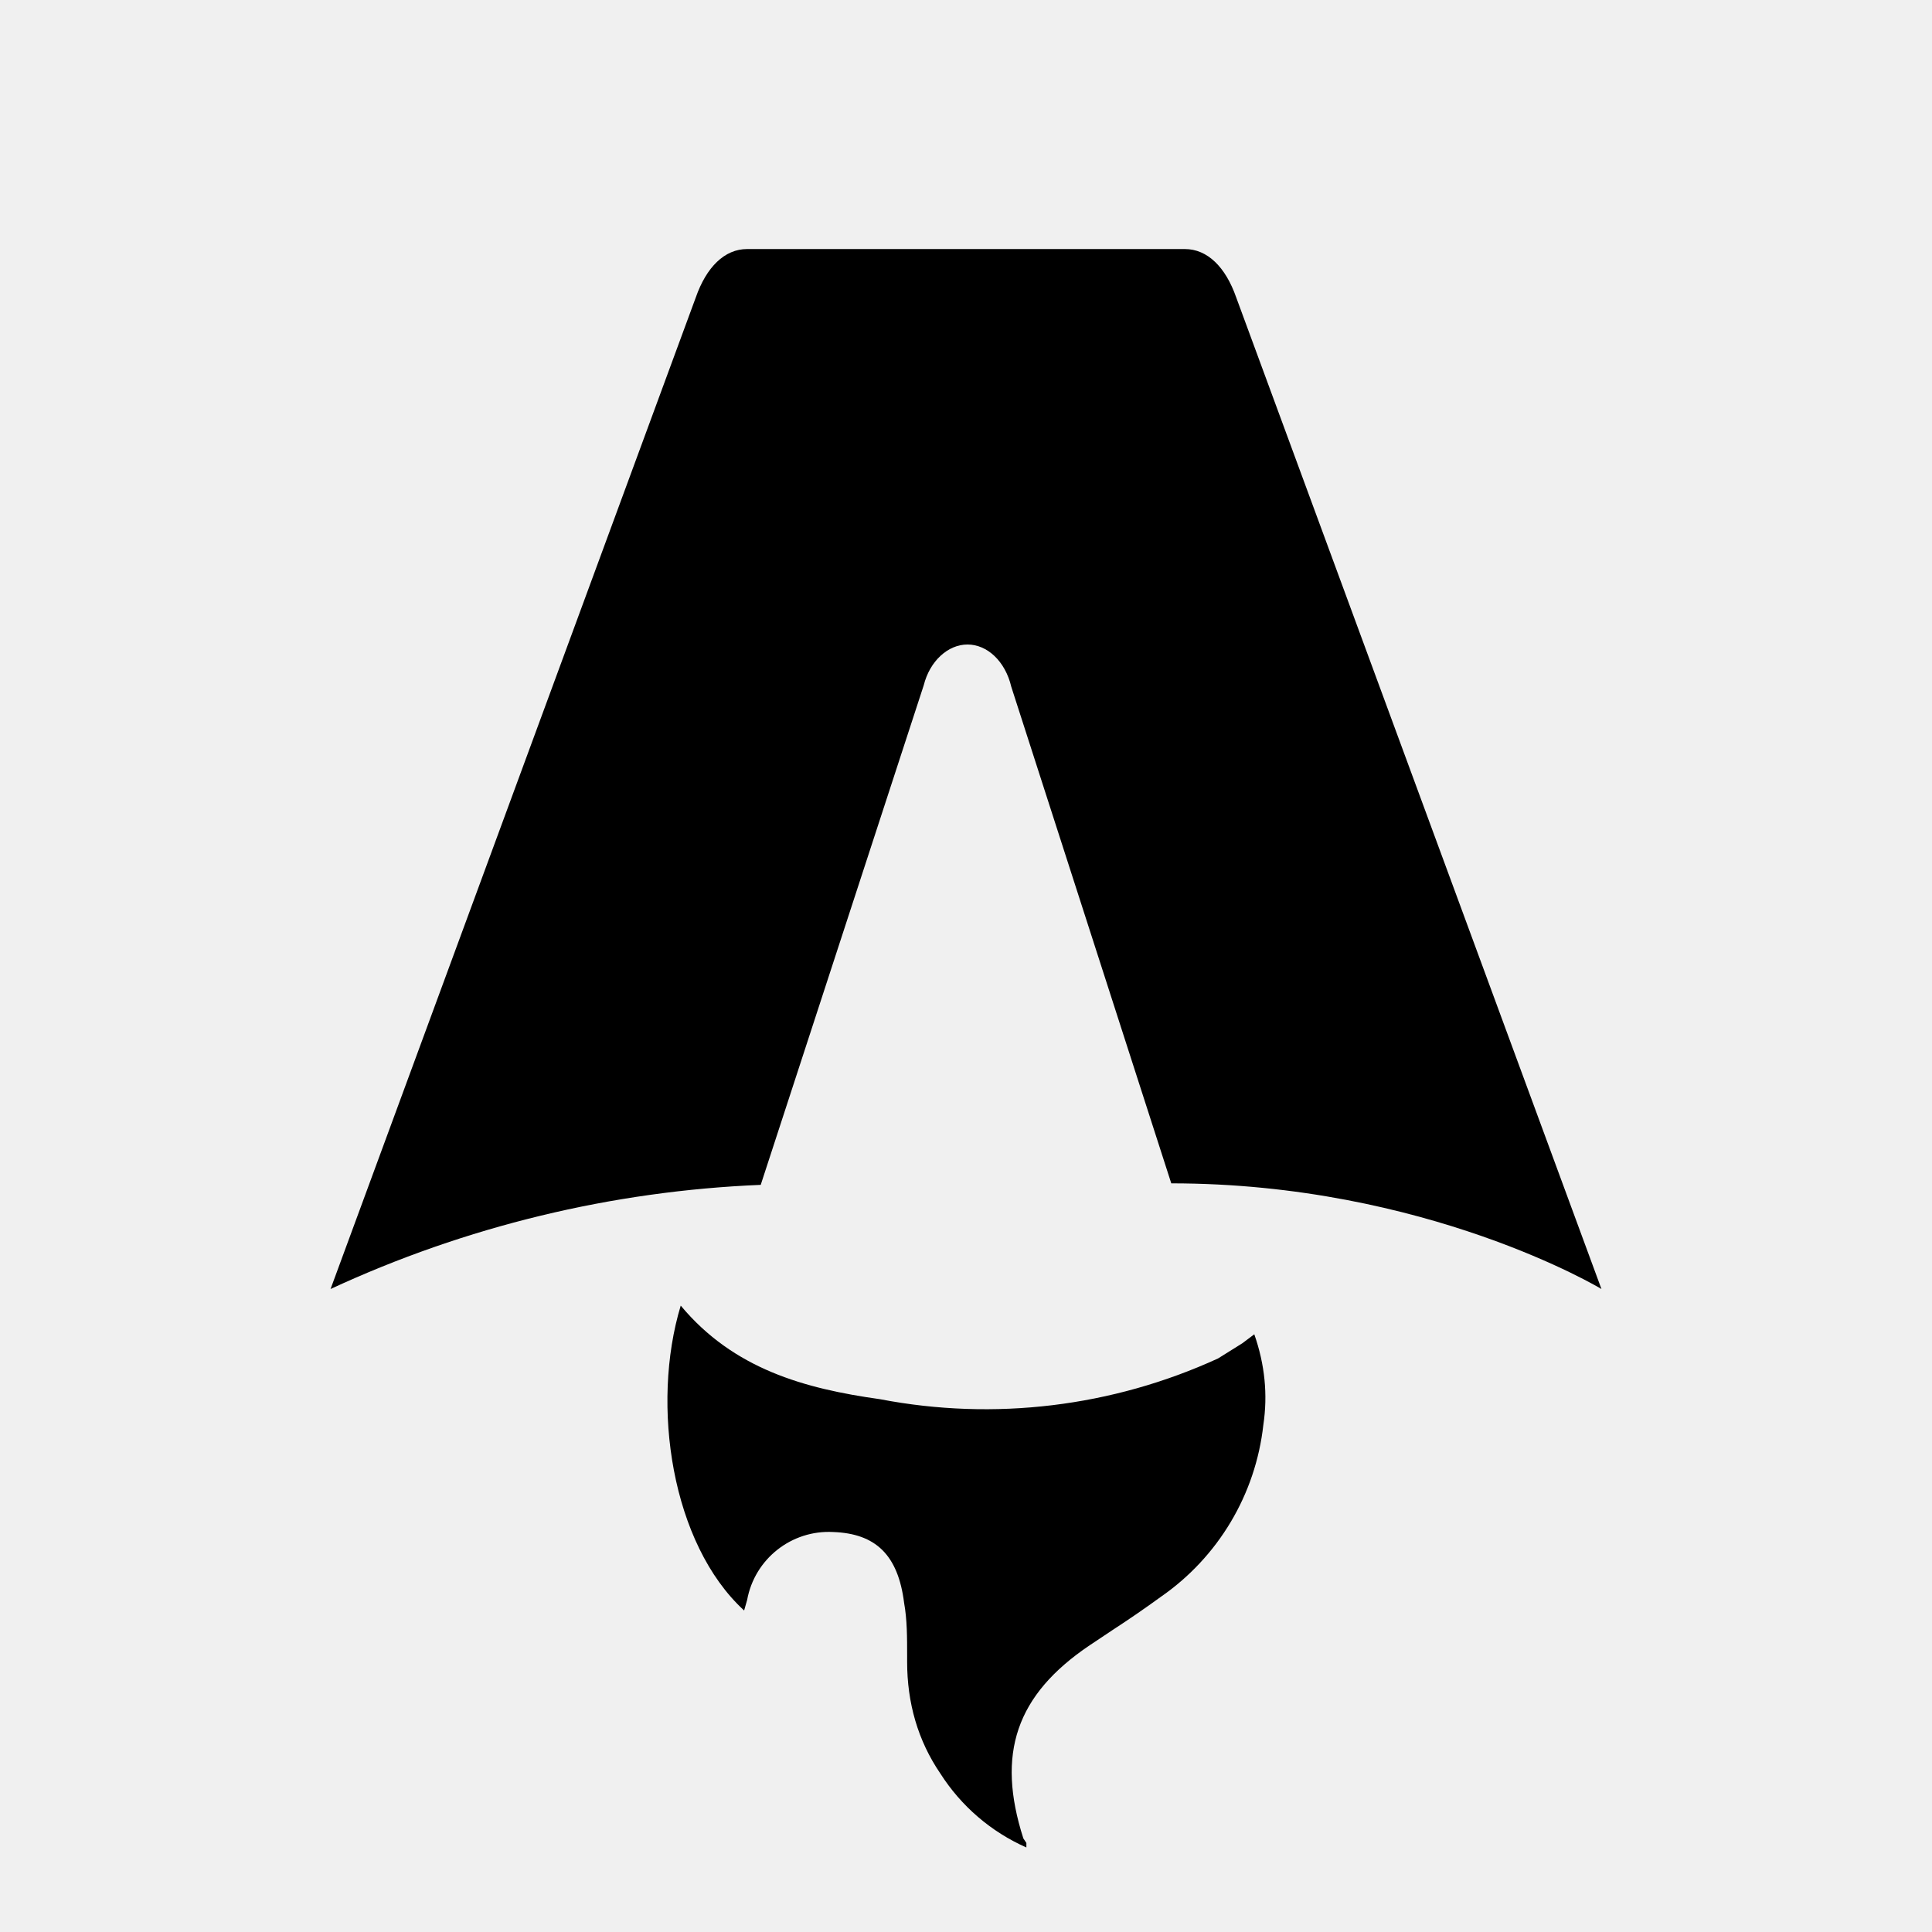
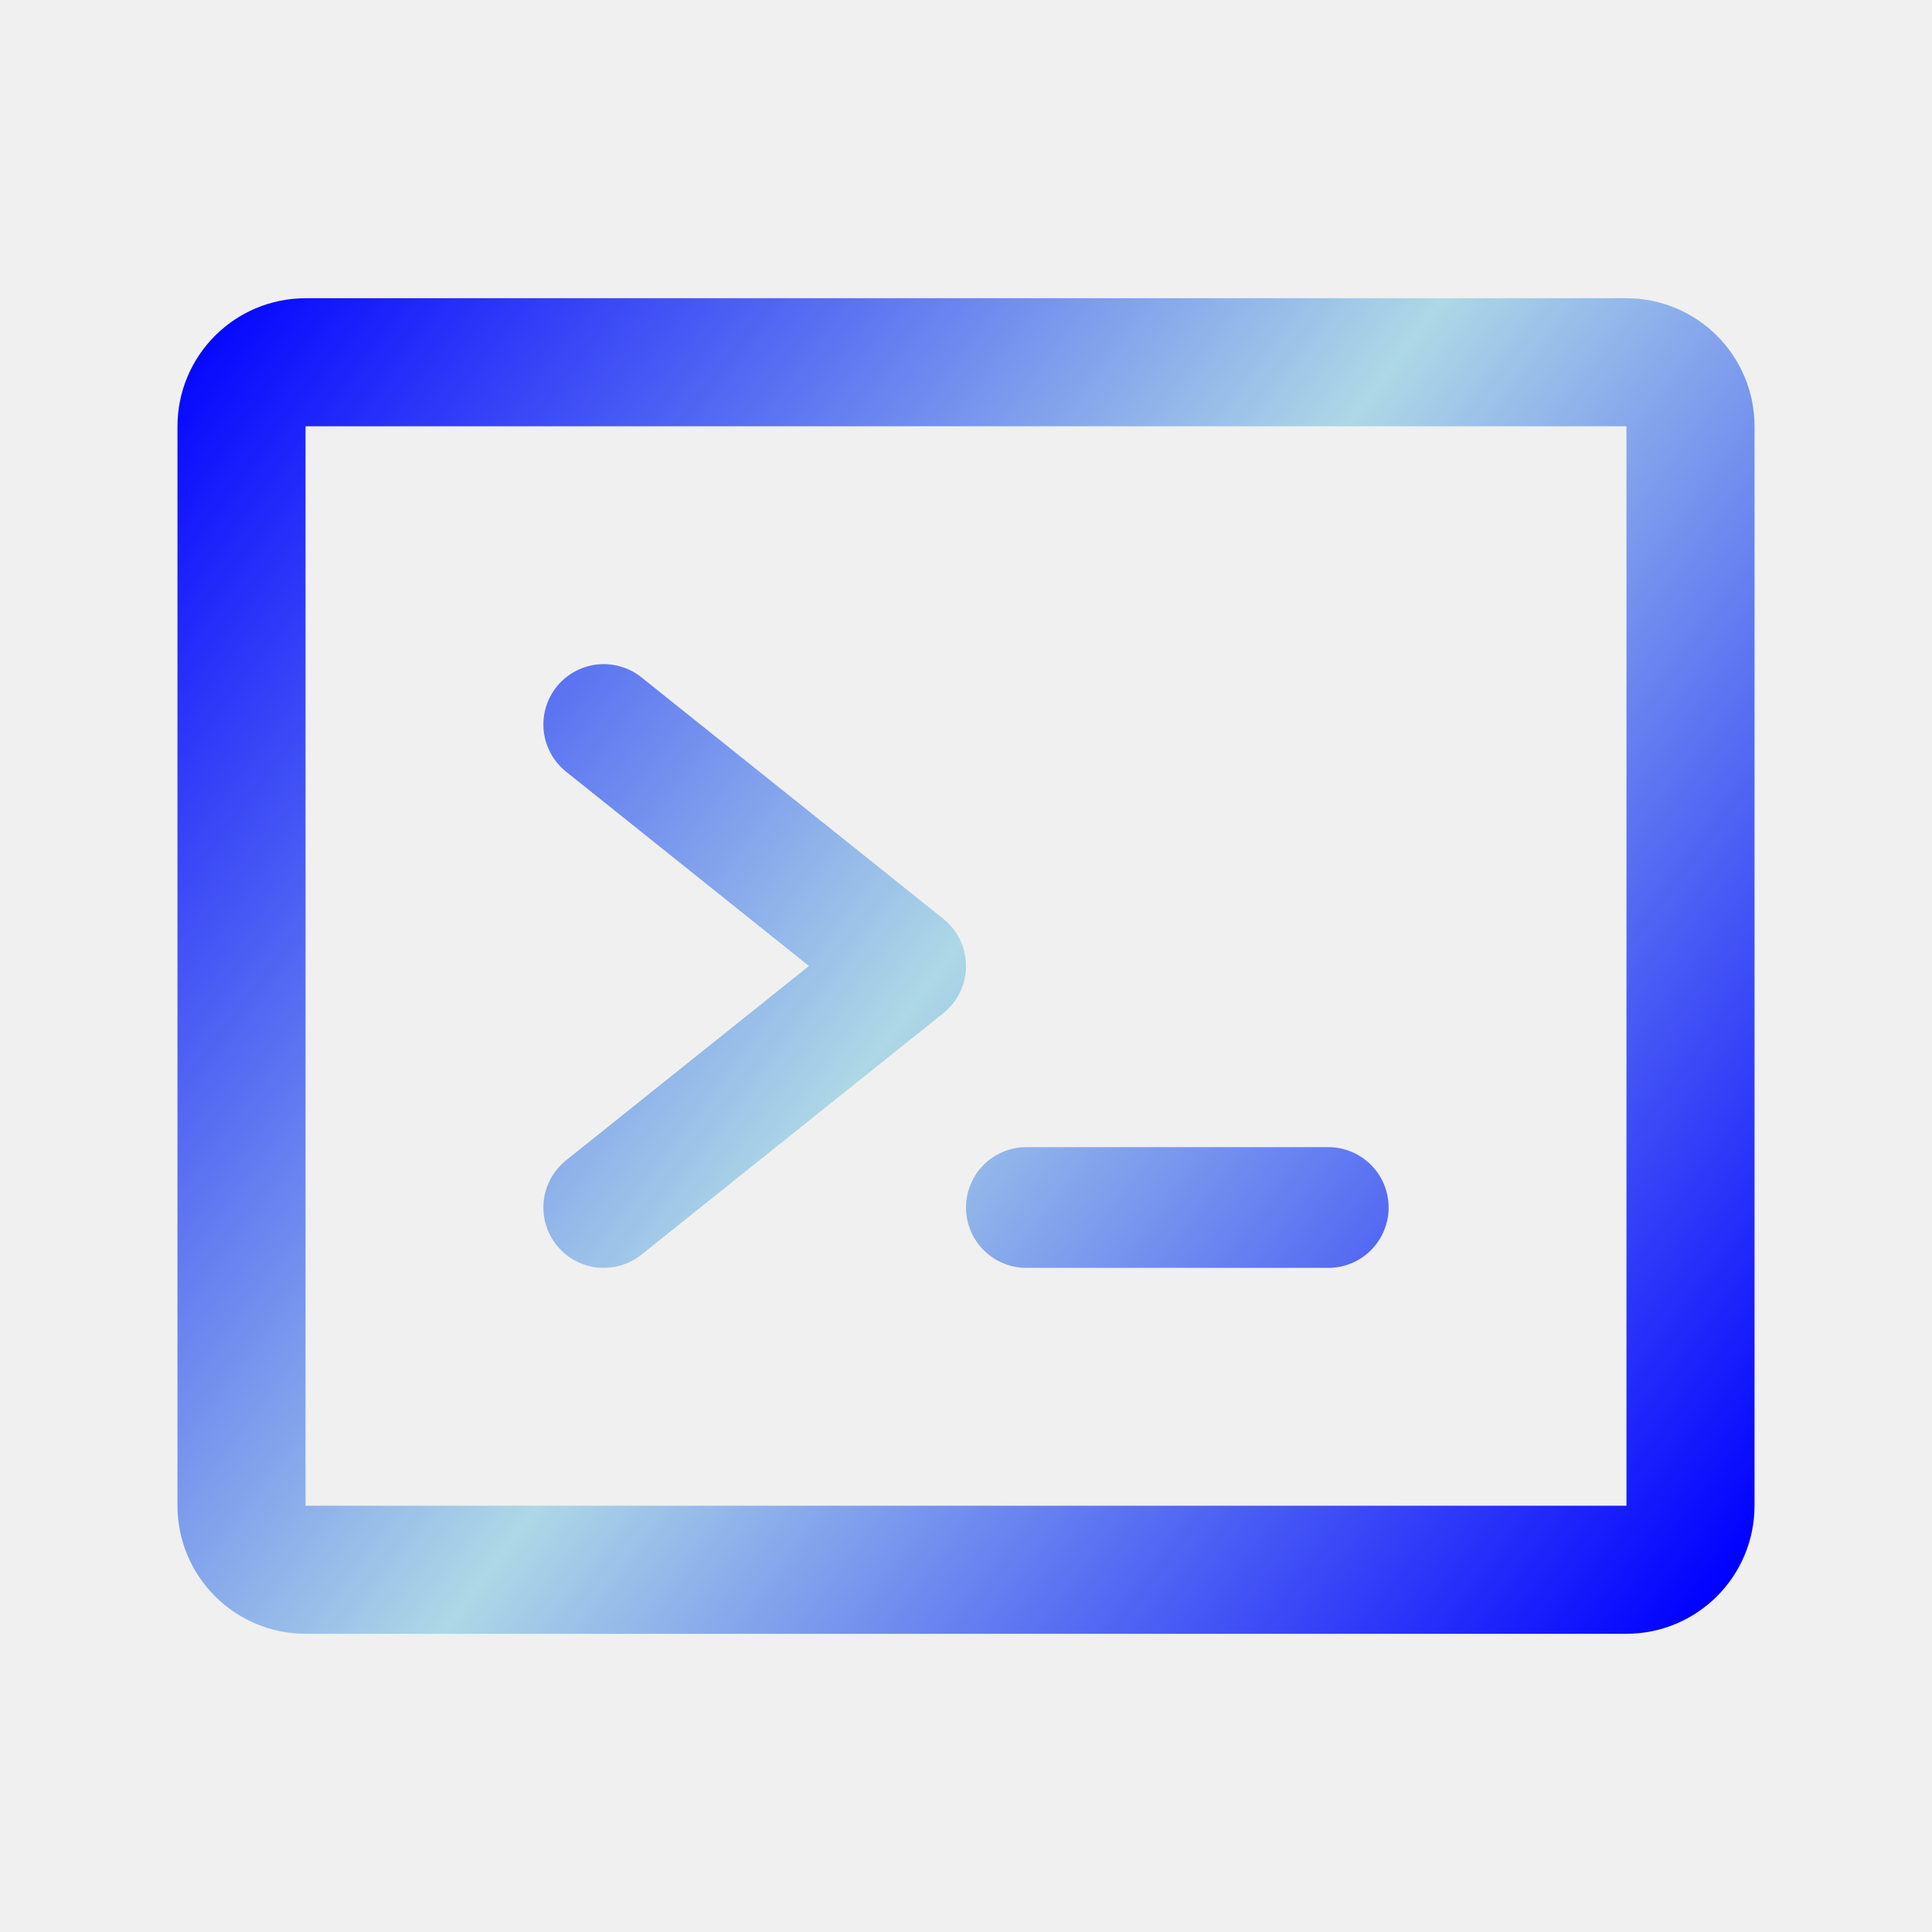
- <svg xmlns="http://www.w3.org/2000/svg" fill="none" viewBox="0 0 128 128">
-   <path d="M50.4 78.5a75.1 75.1 0 0 0-28.5 6.9l24.2-65.7c.7-2 1.9-3.2 3.4-3.2h29c1.5 0 2.7 1.2 3.4 3.2l24.2 65.7s-11.6-7-28.5-7L67 45.5c-.4-1.7-1.6-2.8-2.9-2.8-1.3 0-2.5 1.1-2.9 2.7L50.4 78.5Zm-1.1 28.2Zm-4.2-20.2c-2 6.6-.6 15.8 4.2 20.2a17.5 17.5 0 0 1 .2-.7 5.5 5.5 0 0 1 5.7-4.5c2.8.1 4.3 1.5 4.7 4.7.2 1.1.2 2.3.2 3.5v.4c0 2.7.7 5.2 2.2 7.4a13 13 0 0 0 5.7 4.9v-.3l-.2-.3c-1.8-5.6-.5-9.5 4.4-12.8l1.5-1a73 73 0 0 0 3.2-2.2 16 16 0 0 0 6.8-11.4c.3-2 .1-4-.6-6l-.8.6-1.6 1a37 37 0 0 1-22.4 2.7c-5-.7-9.7-2-13.2-6.2Z" />
-   <style>
-         path { fill: #000; }
-         @media (prefers-color-scheme: dark) {
-             path { fill: #FFF; }
-         }
-     </style>
+ <svg xmlns="http://www.w3.org/2000/svg" width="40" height="40" viewBox="0 0 256 256" aria-hidden="true" stroke="url(#icon-gradient-n2dusar4)" fill="url(#icon-gradient-n2dusar4)" style="--size:1.6em">
+   <g>
+     <path fill="none" stroke-linecap="round" stroke-linejoin="round" stroke-width="16" d="m80 96 40 32-40 32m56 0h40" />
+     <rect width="192" height="160" x="32" y="48" fill="none" stroke-linecap="round" stroke-linejoin="round" stroke-width="16.97" rx="8.5" />
+   </g>
+   <linearGradient id="icon-gradient-n2dusar4" x1="23" x2="235" y1="43" y2="202" gradientUnits="userSpaceOnUse">
+     <stop stop-color="Blue" />
+     <stop offset=".5" stop-color="LightBlue" />
+     <stop offset="1" stop-color="Blue" />
+   </linearGradient>
</svg>
